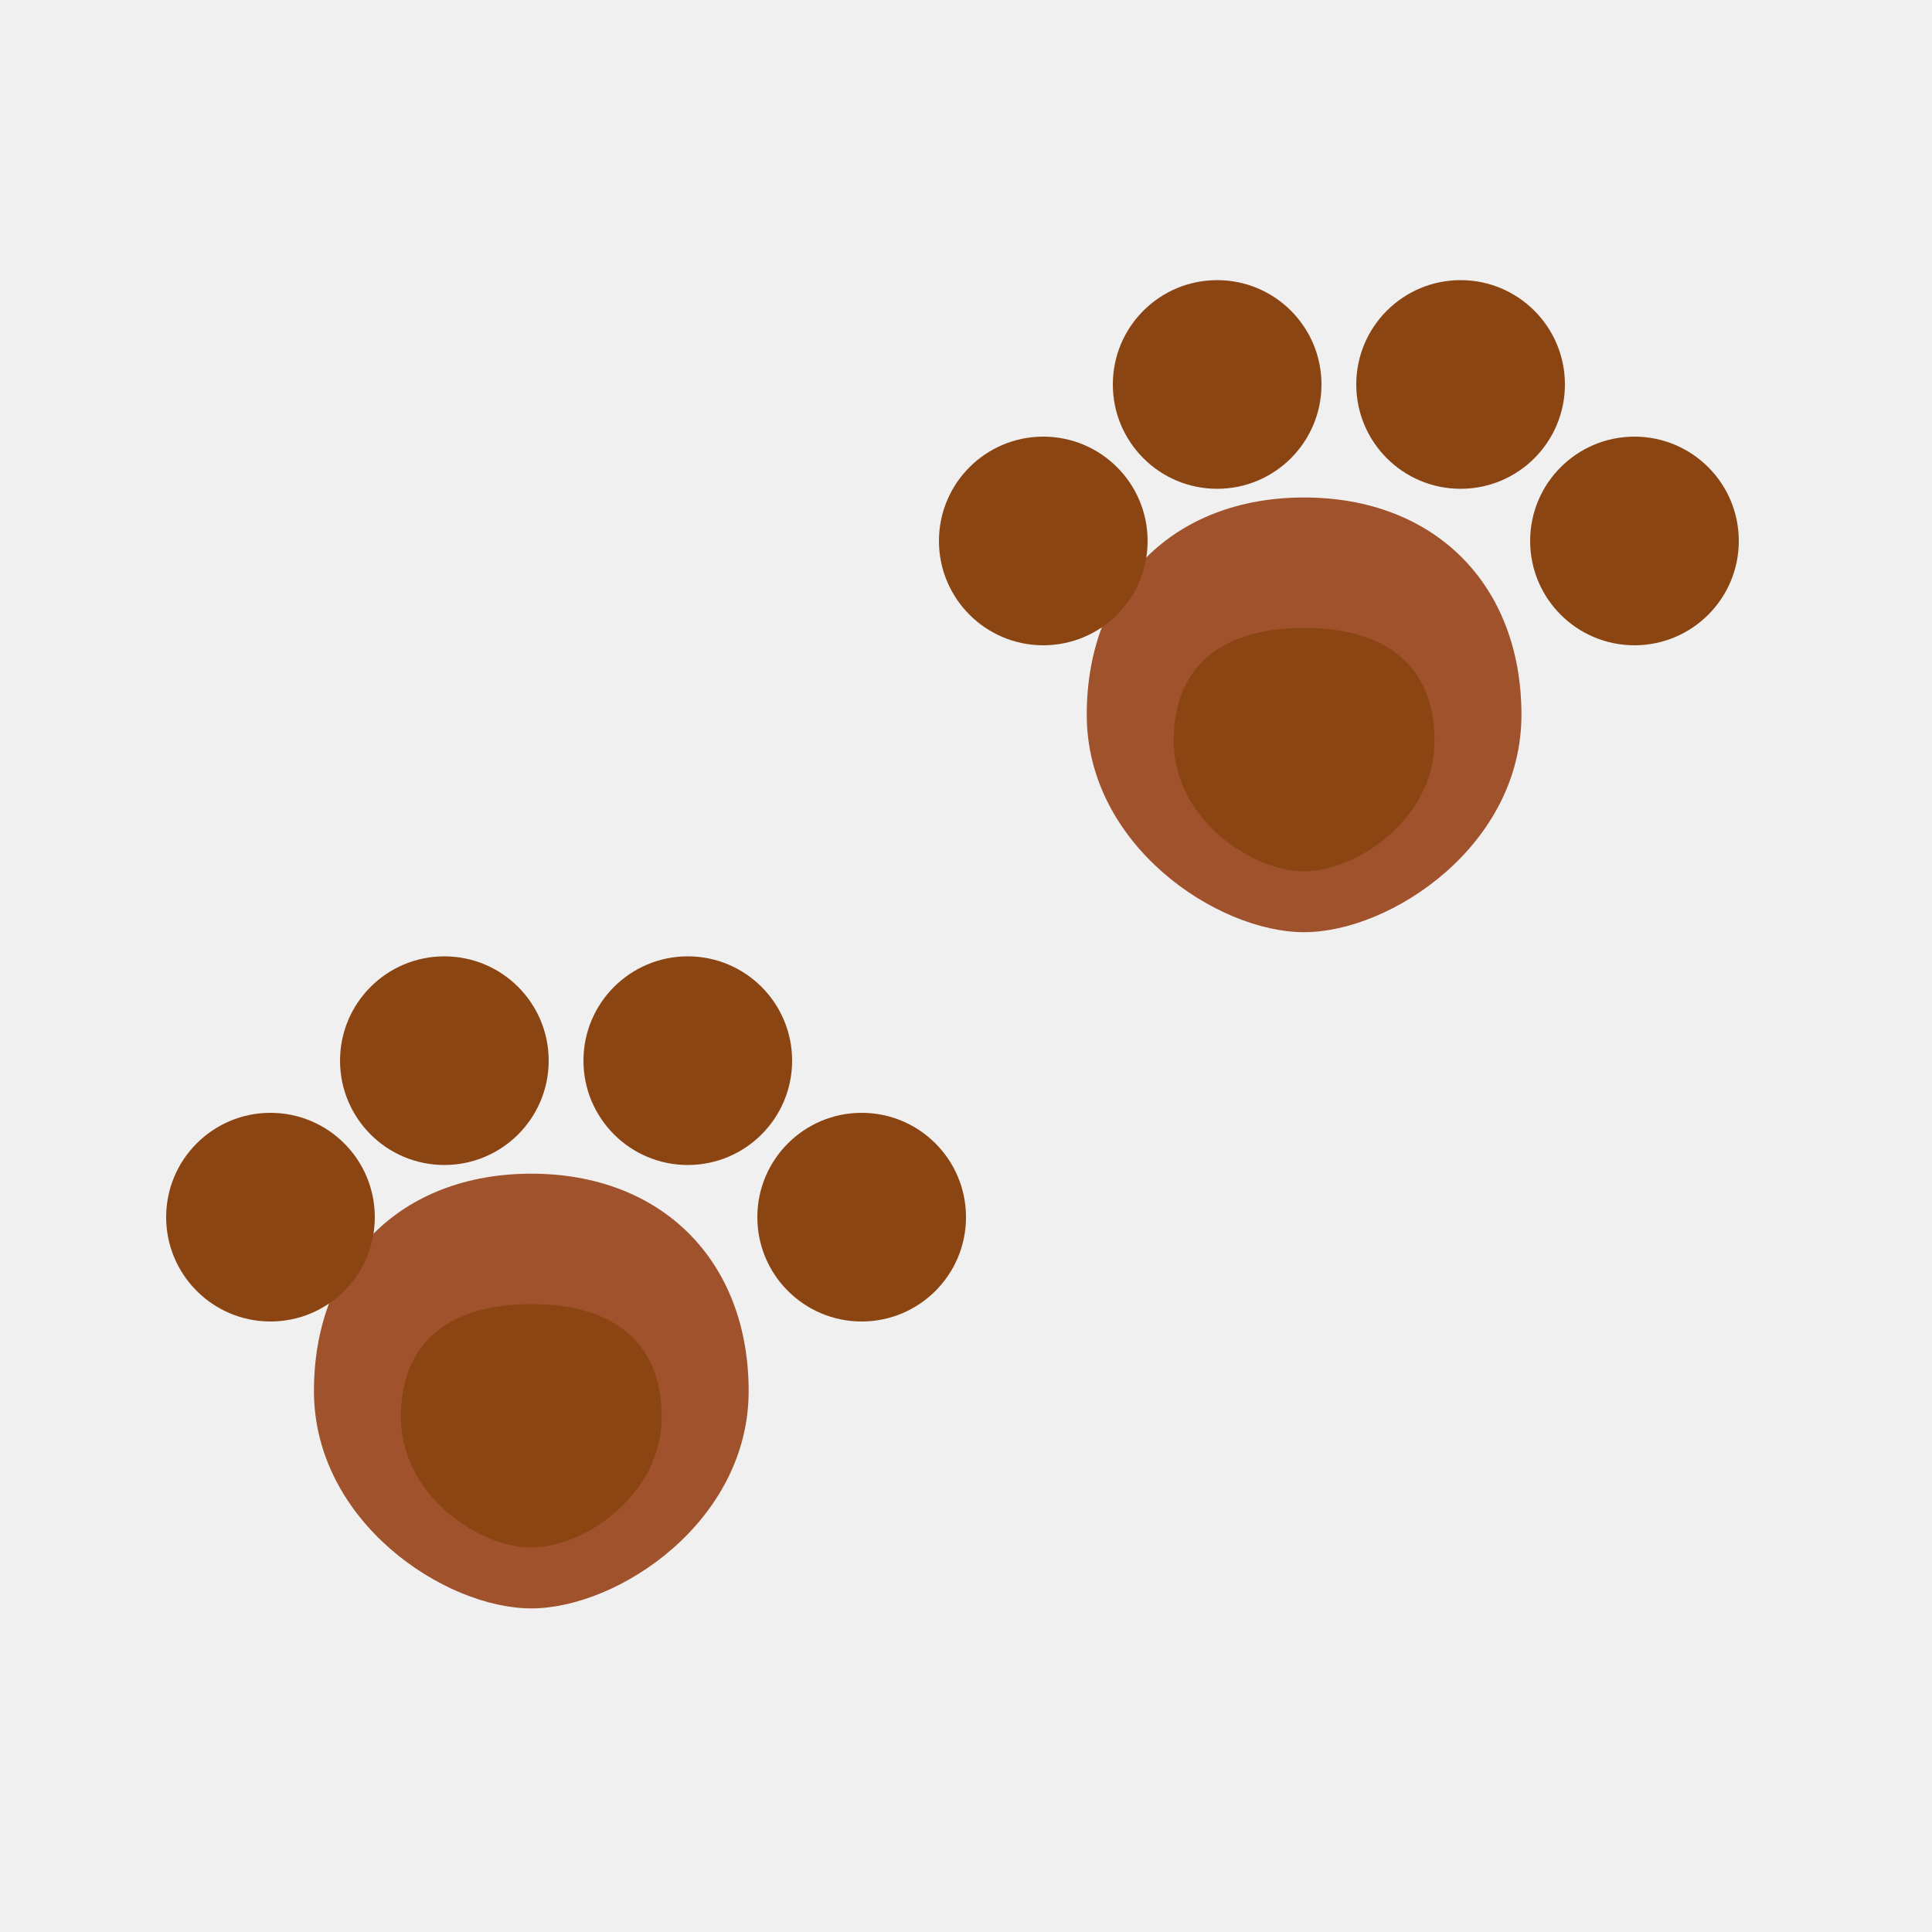
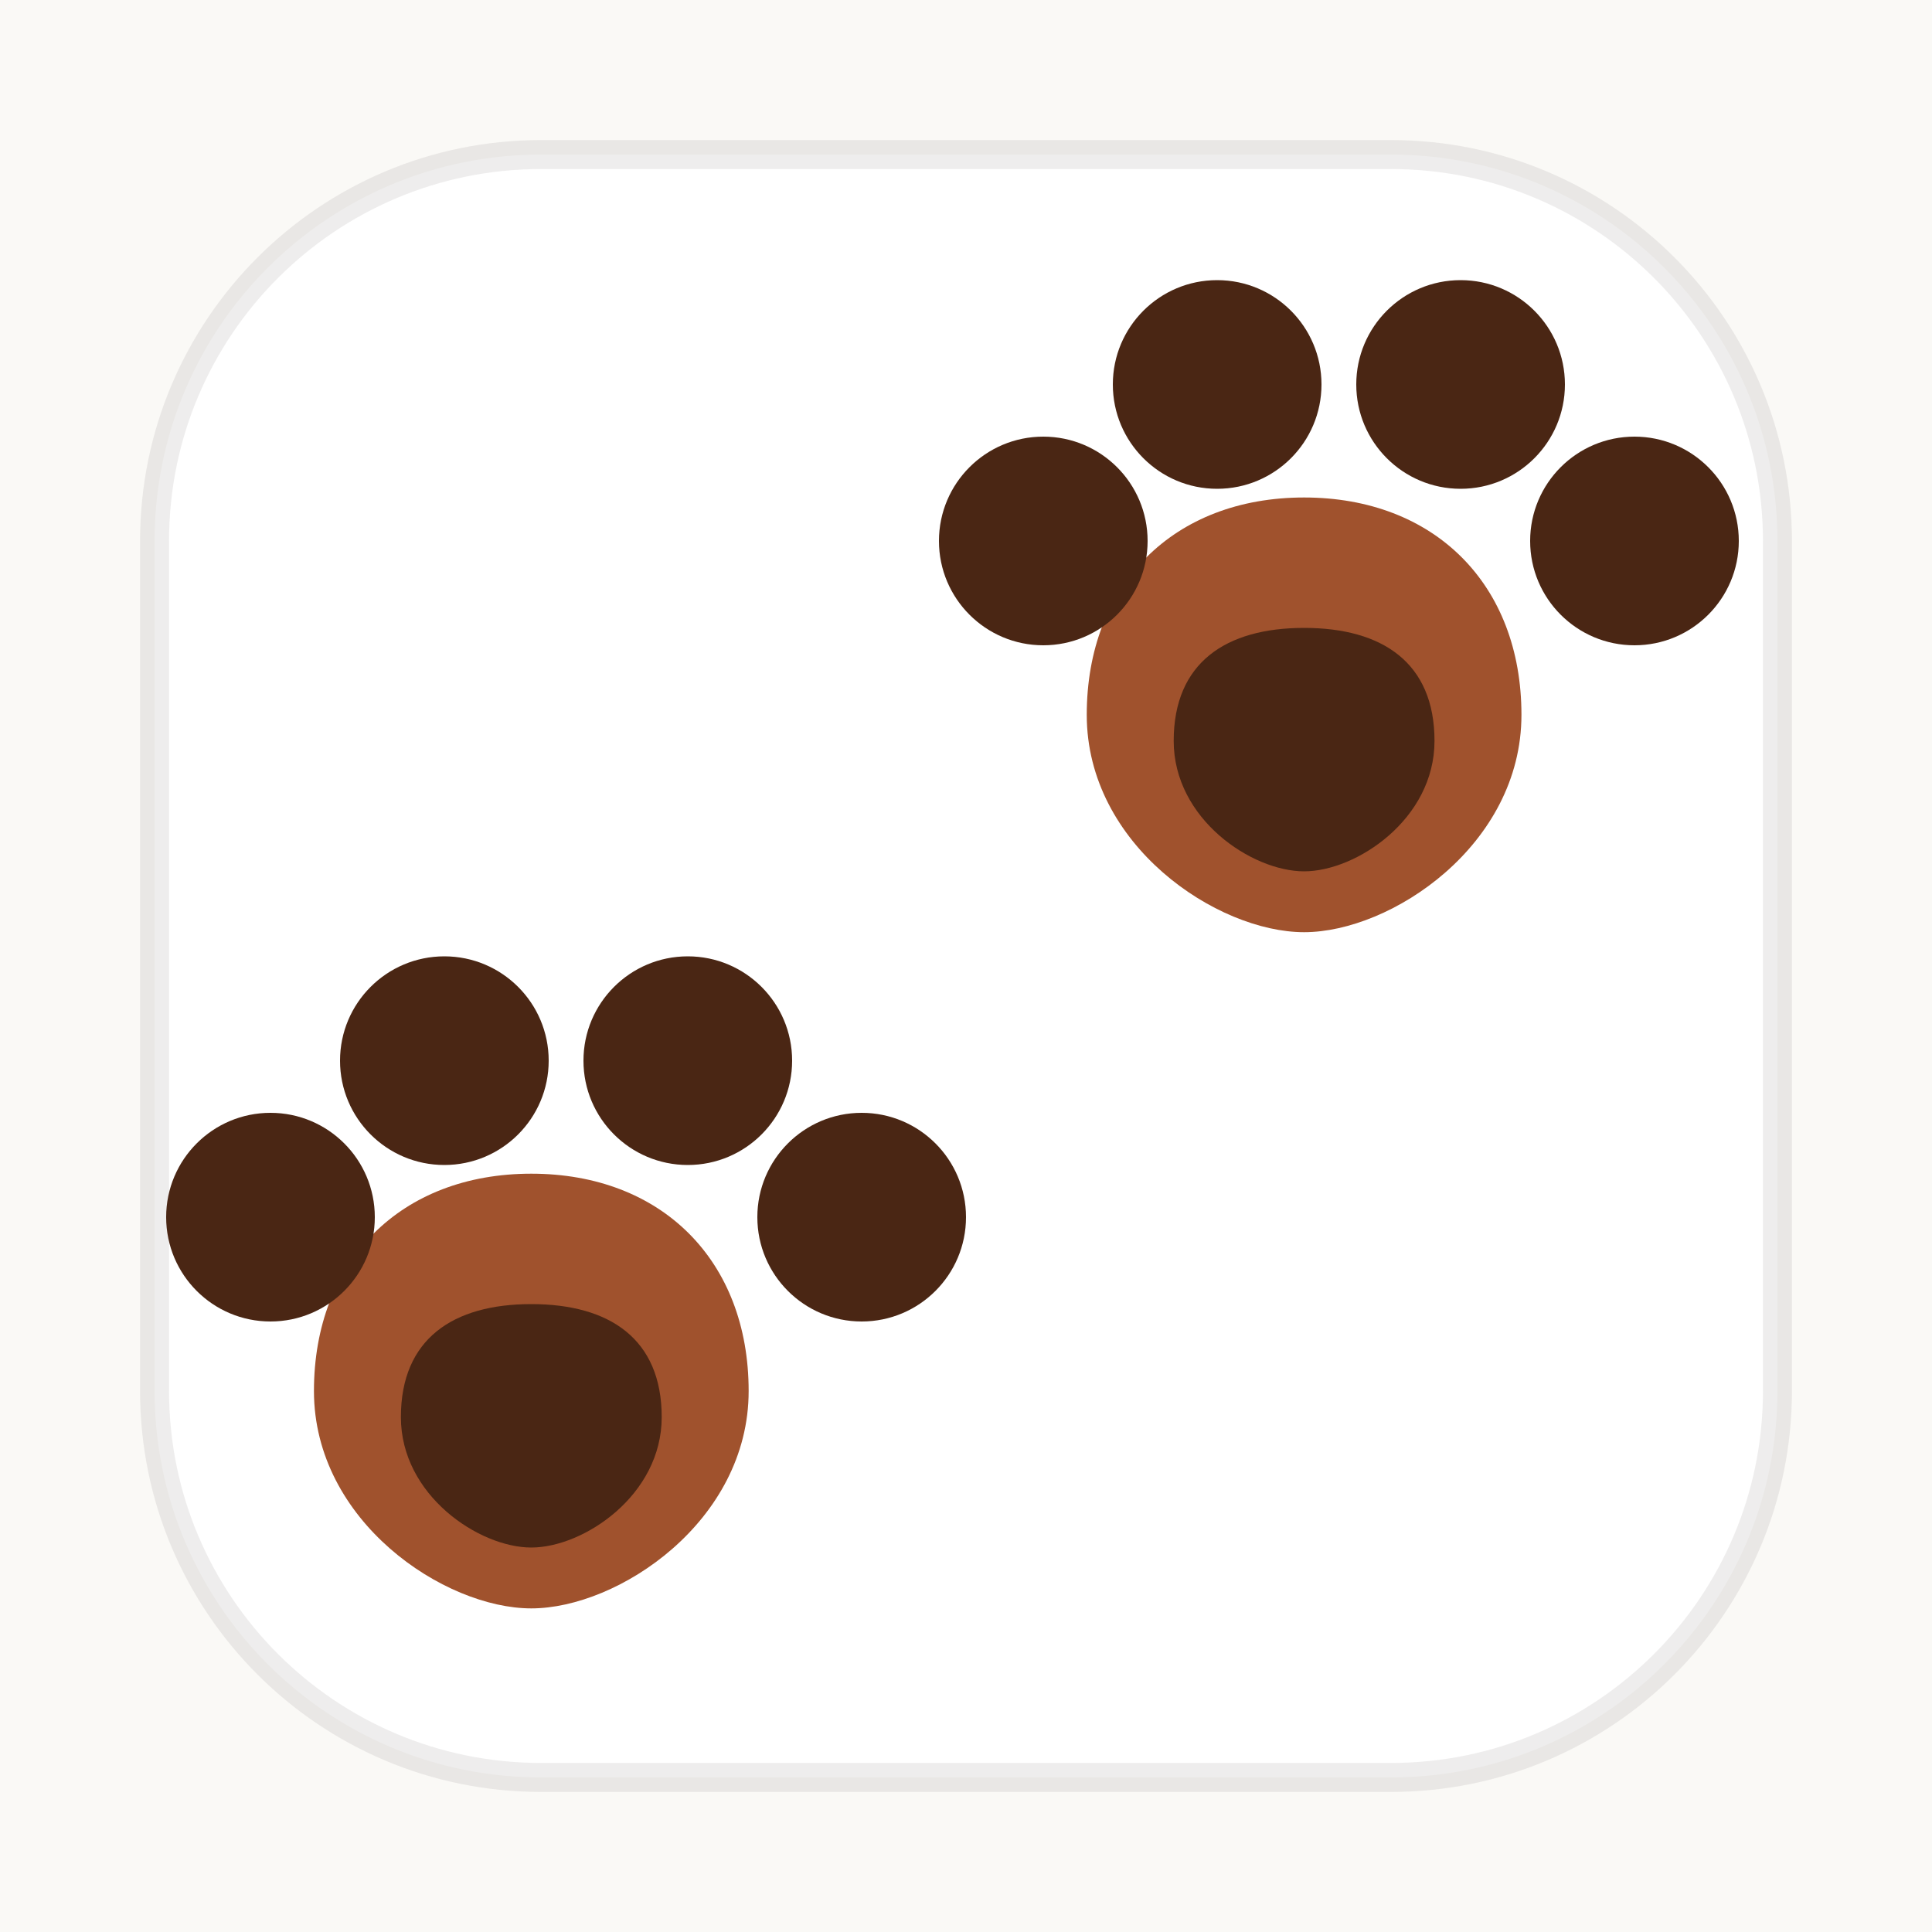
- <svg xmlns="http://www.w3.org/2000/svg" viewBox="0 0 100 100" fill="none">
-     {/* Paw 1 (Top Right) */}
-     <g transform="translate(45, 10) scale(0.45)">
-         {/* Main Pad */}
-         <path d="M50 85C40 85 25 75 25 60C25 45 35 35 50 35C65 35 75 45 75 60C75 75 60 85 50 85Z" fill="#A0522D" />
-     <path d="M50 78C44 78 35 72 35 63C35 54 41 50 50 50C59 50 65 54 65 63C65 72 56 78 50 78Z" fill="#8B4513" />
-         {/* Toes */}
-         <circle cx="20" cy="40" r="12" fill="#8B4513" />
-     <circle cx="40" cy="22" r="12" fill="#8B4513" />
-     <circle cx="68" cy="22" r="12" fill="#8B4513" />
-     <circle cx="88" cy="40" r="12" fill="#8B4513" />
+ <svg xmlns="http://www.w3.org/2000/svg" viewBox="0 0 100 100">
+   <rect width="100" height="100" fill="#FAF9F6" />
+   <rect x="8" y="8" width="84" height="84" rx="20" fill="#FFFFFF" stroke="#2D221B" stroke-opacity="0.08" stroke-width="1.5" />
+   <g transform="translate(45, 10) scale(0.45)">
+     <path d="M50 85C40 85 25 75 25 60C25 45 35 35 50 35C65 35 75 45 75 60C75 75 60 85 50 85Z" fill="#A0522D" />
+     <path d="M50 78C44 78 35 72 35 63C35 54 41 50 50 50C59 50 65 54 65 63C65 72 56 78 50 78Z" fill="#4A2614" />
+     <circle cx="20" cy="40" r="12" fill="#4A2614" />
+     <circle cx="40" cy="22" r="12" fill="#4A2614" />
+     <circle cx="68" cy="22" r="12" fill="#4A2614" />
+     <circle cx="88" cy="40" r="12" fill="#4A2614" />
  </g>
- 
-     {/* Paw 2 (Bottom Left) */}
-     <g transform="translate(5, 45) scale(0.45)">
-         {/* Main Pad */}
-         <path d="M50 85C40 85 25 75 25 60C25 45 35 35 50 35C65 35 75 45 75 60C75 75 60 85 50 85Z" fill="#A0522D" />
-     <path d="M50 78C44 78 35 72 35 63C35 54 41 50 50 50C59 50 65 54 65 63C65 72 56 78 50 78Z" fill="#8B4513" />
-         {/* Toes */}
-         <circle cx="20" cy="40" r="12" fill="#8B4513" />
-     <circle cx="40" cy="22" r="12" fill="#8B4513" />
-     <circle cx="68" cy="22" r="12" fill="#8B4513" />
-     <circle cx="88" cy="40" r="12" fill="#8B4513" />
+   <g transform="translate(5, 45) scale(0.45)">
+     <path d="M50 85C40 85 25 75 25 60C25 45 35 35 50 35C65 35 75 45 75 60C75 75 60 85 50 85Z" fill="#A0522D" />
+     <path d="M50 78C44 78 35 72 35 63C35 54 41 50 50 50C59 50 65 54 65 63C65 72 56 78 50 78Z" fill="#4A2614" />
+     <circle cx="20" cy="40" r="12" fill="#4A2614" />
+     <circle cx="40" cy="22" r="12" fill="#4A2614" />
+     <circle cx="68" cy="22" r="12" fill="#4A2614" />
+     <circle cx="88" cy="40" r="12" fill="#4A2614" />
  </g>
</svg>
